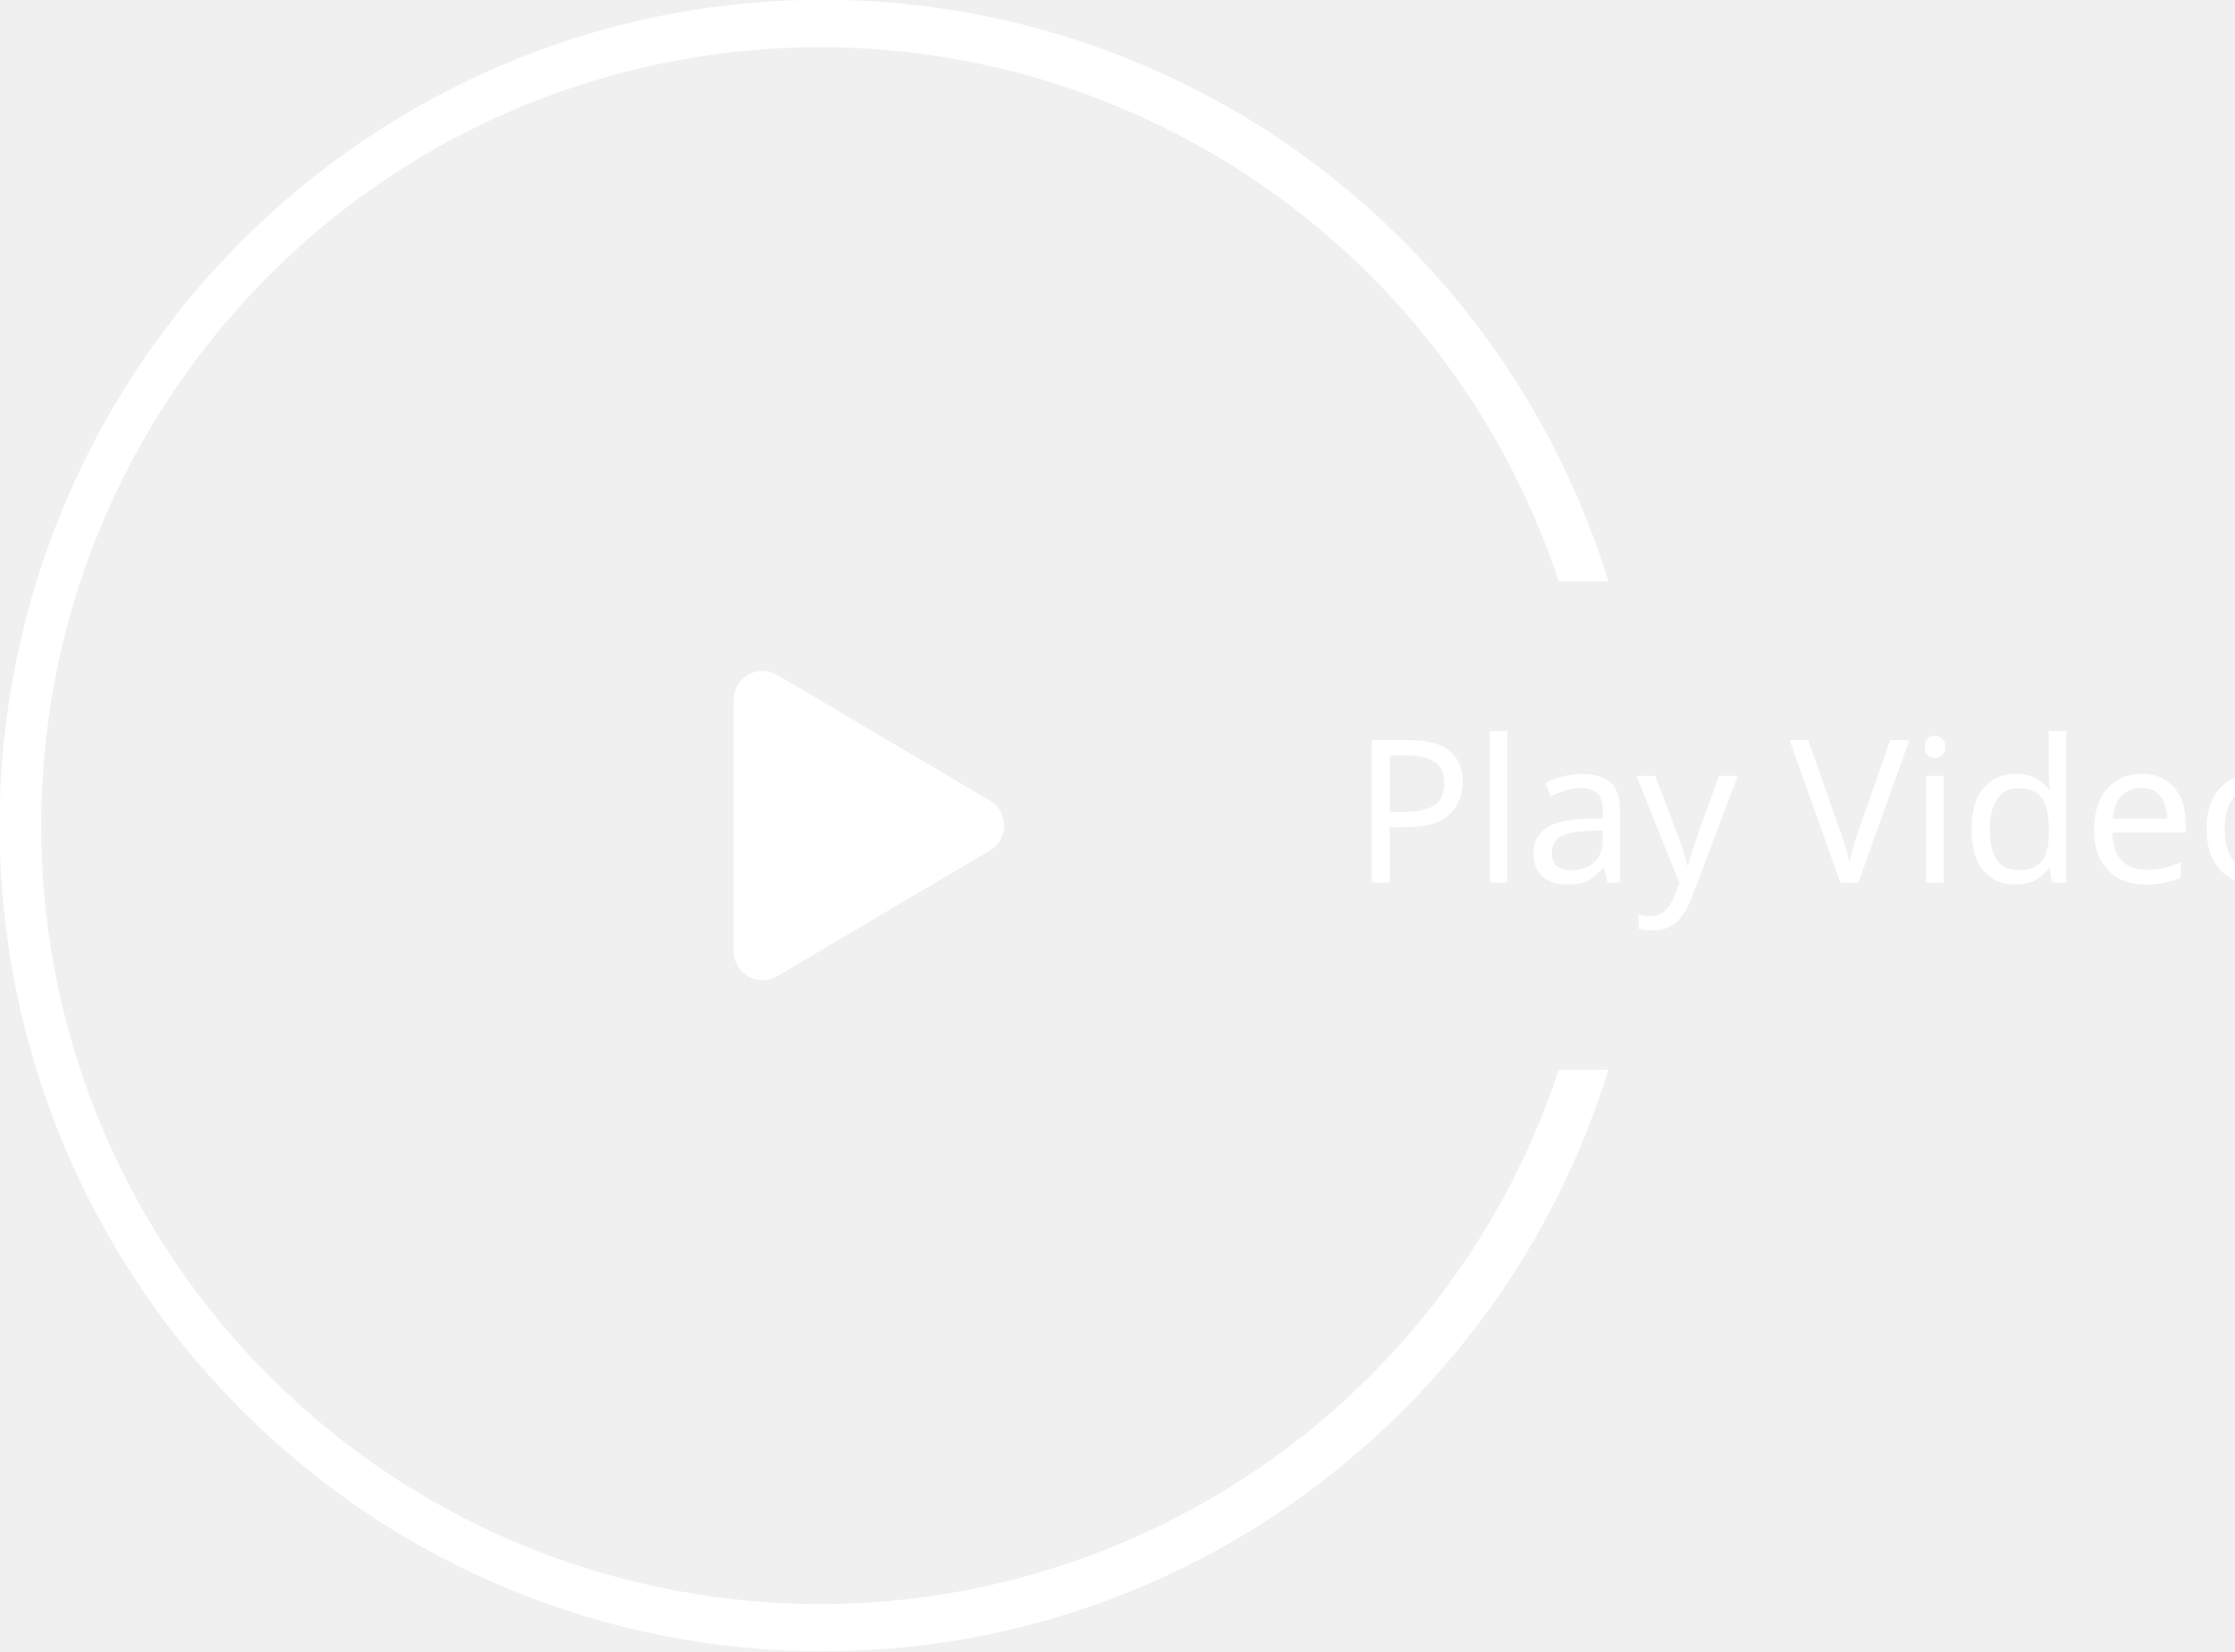
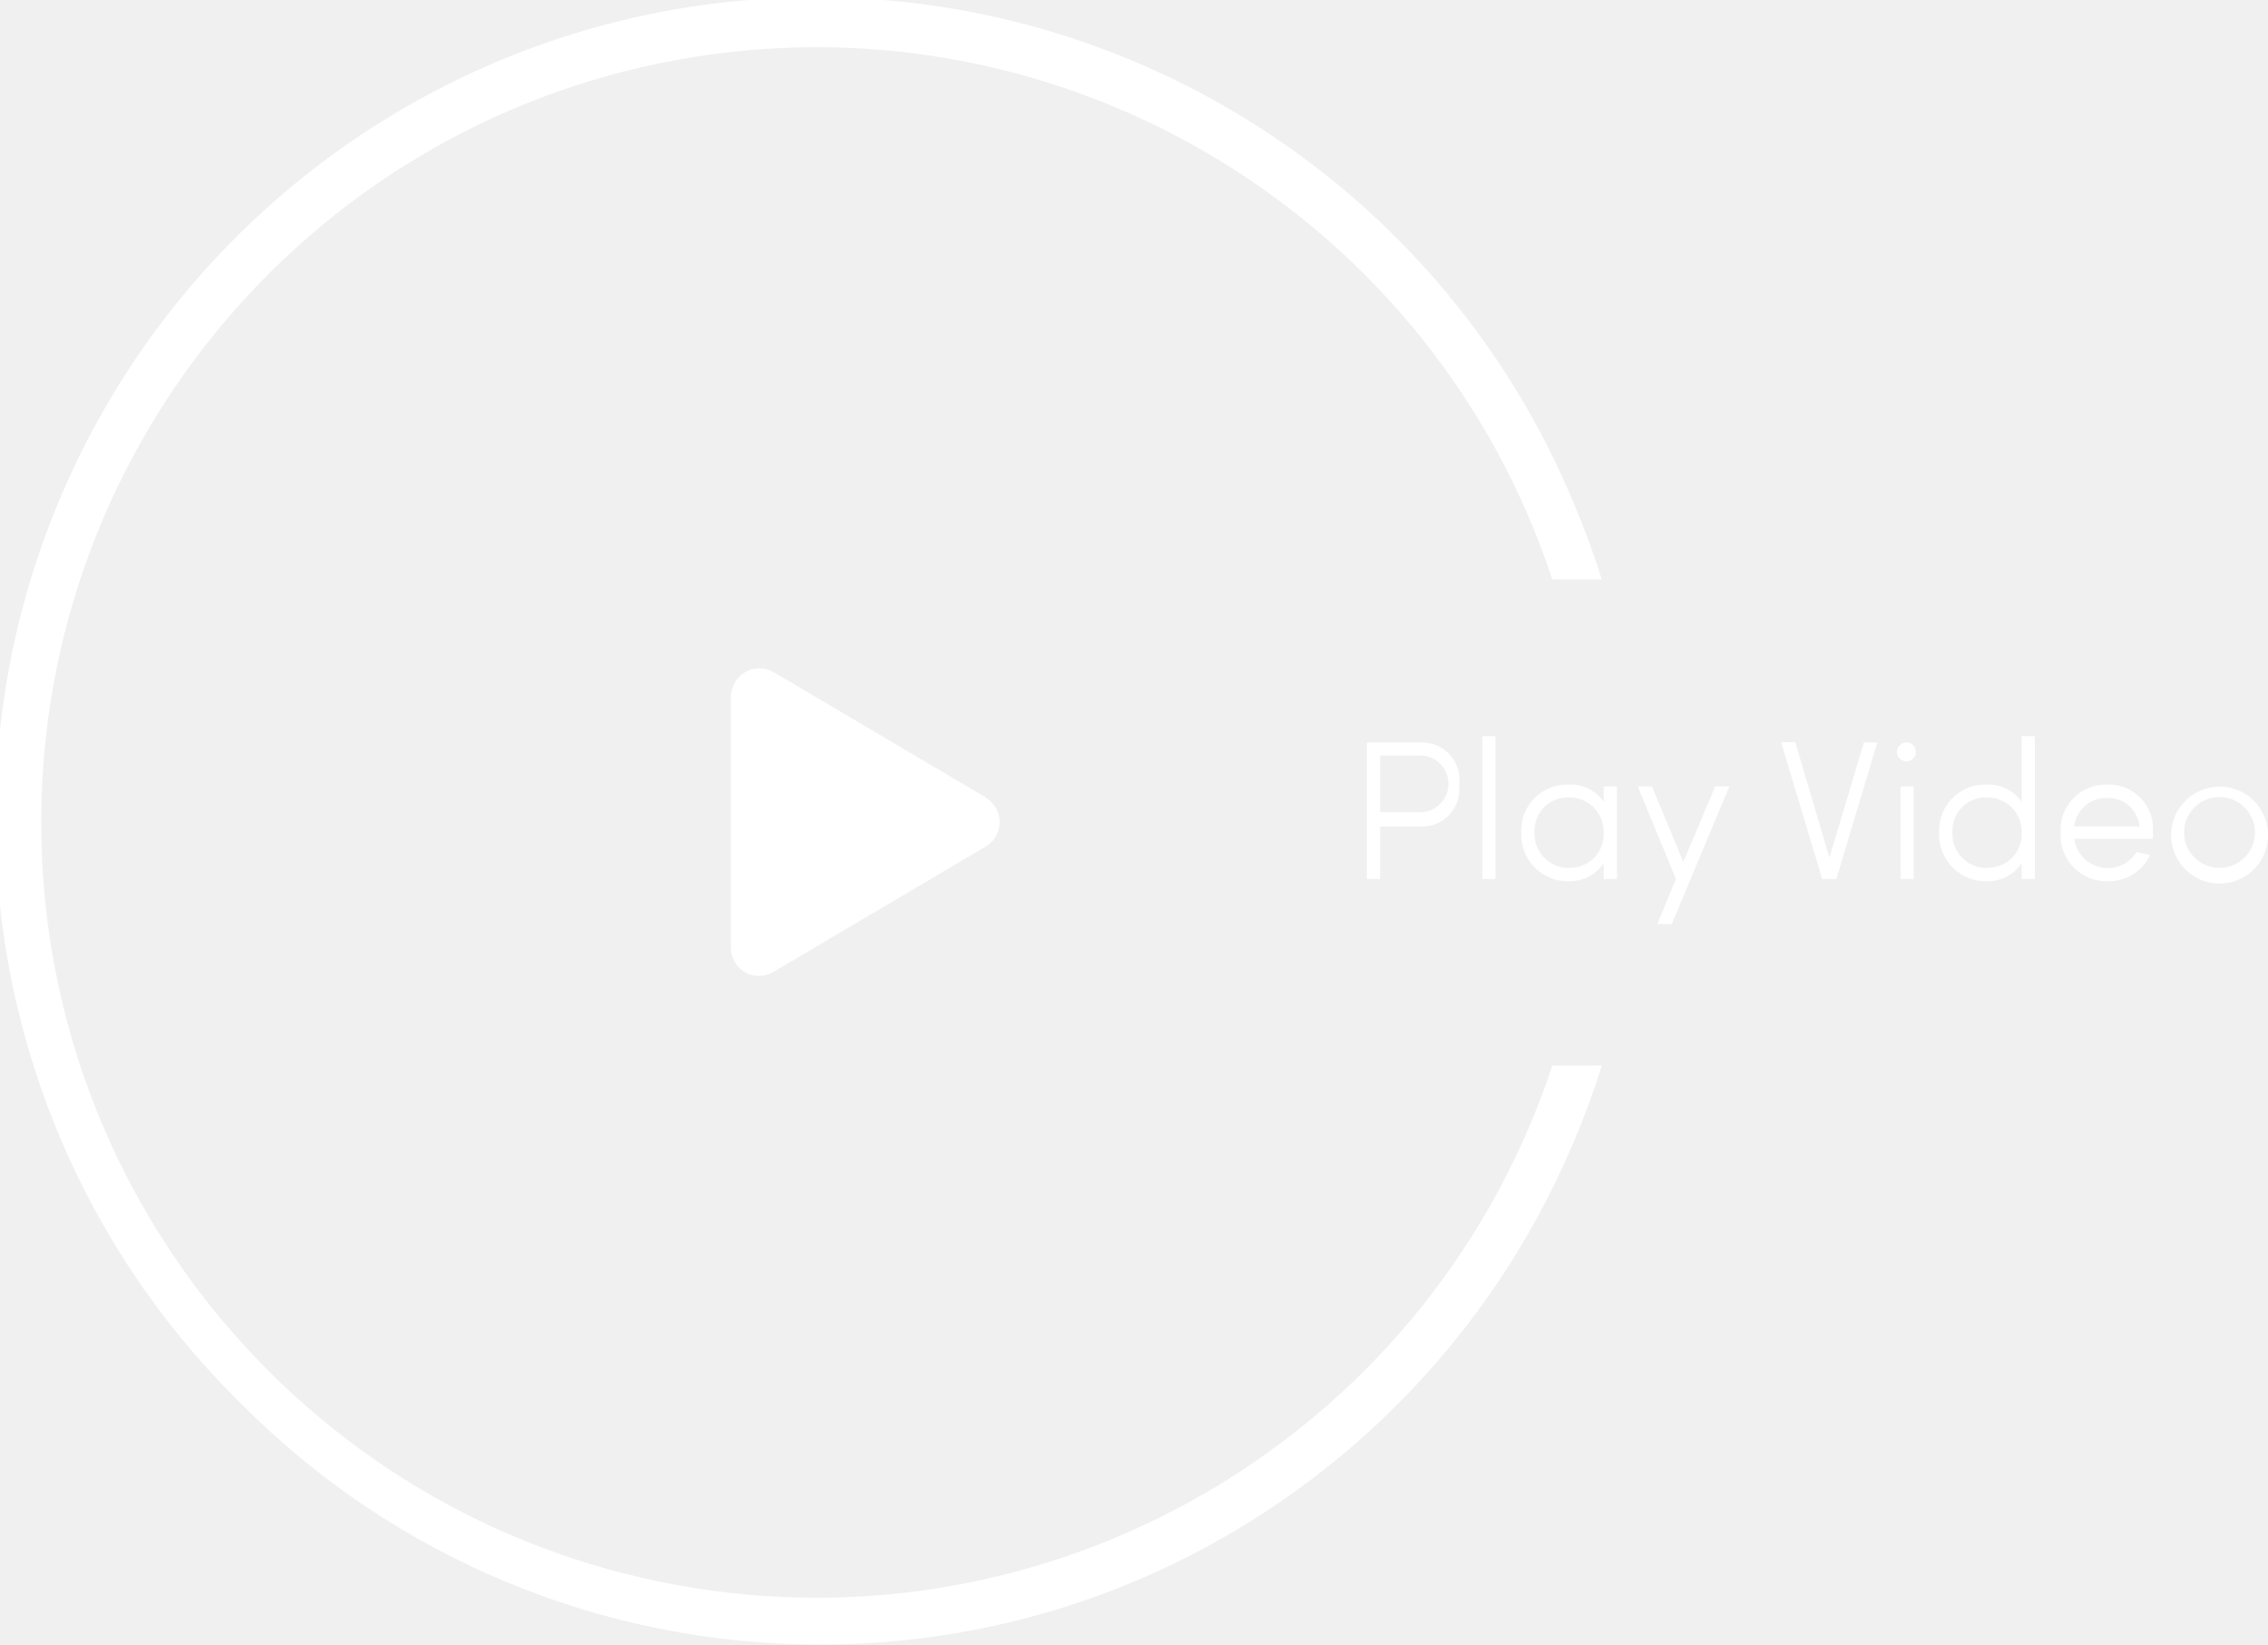
- <svg xmlns="http://www.w3.org/2000/svg" width="157" height="116" viewBox="0 0 157 116">
-   <g id="Group_178" data-name="Group 178" transform="translate(-1425 -446)">
-     <g id="Group_4" data-name="Group 4" transform="translate(598 -247)">
-       <path id="Subtraction_2" data-name="Subtraction 2" d="M57.778,116A57.489,57.489,0,0,1,16.923,99.013,58.095,58.095,0,0,1,35.289,4.558a57.587,57.587,0,0,1,63.346,12.43,57.847,57.847,0,0,1,12.382,18.437c.747,1.774,1.413,3.6,1.977,5.43H109.5a54.681,54.681,0,1,0,0,34.293h3.49c-.565,1.834-1.231,3.66-1.977,5.43a58.09,58.09,0,0,1-30.748,30.866A57.236,57.236,0,0,1,57.778,116Z" transform="translate(827 693)" fill="#fff" />
-       <path id="Icon_awesome-play" data-name="Icon awesome-play" d="M18,9.107,3.071.281A2.025,2.025,0,0,0,0,2.033V19.681a2.034,2.034,0,0,0,3.071,1.752L18,12.611a2.034,2.034,0,0,0,0-3.5Z" transform="translate(878.535 740.14)" fill="#fff" />
-       <text id="Play_Video" data-name="Play Video" transform="translate(922 755)" fill="#fff" font-size="14" font-family="SegoeUI-Light, Segoe UI" font-weight="300">
-         <tspan x="0" y="0">Play Video</tspan>
-       </text>
+ <svg xmlns="http://www.w3.org/2000/svg" viewBox="0 0 160 116.02">
+   <defs>
+     <style>.cls-1{fill:#fff;}.cls-2{isolation:isolate;}</style>
+   </defs>
+   <g id="Layer_2" data-name="Layer 2">
+     <g id="Layer_1-2" data-name="Layer 1">
+       <g id="Group_4" data-name="Group 4">
+         <g id="Subtraction_2" data-name="Subtraction 2">
+           <path class="cls-1" d="M57.8,116A57.49,57.49,0,0,1,17,99,57.89,57.89,0,1,1,111,35.44a57,57,0,0,1,2,5.43h-3.49a54.68,54.68,0,1,0,0,34.29H113c-.57,1.84-1.24,3.66-2,5.43a58.09,58.09,0,0,1-30.75,30.87A57.34,57.34,0,0,1,57.8,116Z" />
+         </g>
+         <g id="Icon_awesome-play" data-name="Icon awesome-play">
+           <path class="cls-1" d="M69.56,56.26,54.63,47.44a2,2,0,0,0-2.78.69,2.09,2.09,0,0,0-.29,1.06V66.84a2,2,0,0,0,2,2,2,2,0,0,0,1-.28l14.93-8.82a2,2,0,0,0,0-3.5Z" />
+         </g>
+         <g id="Play_Video" data-name="Play Video" class="cls-2">
+           <g class="cls-2">
+             <path class="cls-1" d="M100.22,52.37a2.64,2.64,0,0,1,2.72,3,2.63,2.63,0,0,1-2.72,2.93H97.37V62h-.94V52.37Zm-2.85.92v4h2.78a2,2,0,0,0,.07-4Z" />
+             <path class="cls-1" d="M105.5,62h-.93V51.93h.93Z" />
+             <path class="cls-1" d="M114.07,62h-.94V60.9a2.89,2.89,0,0,1-2.46,1.26,3.28,3.28,0,0,1-3.35-3.44,3.23,3.23,0,0,1,3.35-3.38,2.84,2.84,0,0,1,2.46,1.21V55.47h.94Zm-3.4-.8a2.34,2.34,0,0,0,2.46-2.5,2.4,2.4,0,0,0-2.46-2.45,2.33,2.33,0,0,0-2.41,2.45A2.39,2.39,0,0,0,110.67,61.22Z" />
+             <path class="cls-1" d="M116.92,65.18,118.23,62l-2.69-6.53h1l2.21,5.33L121,55.47h1l-4.06,9.71Z" />
+             <path class="cls-1" d="M129.06,60.5l2.43-8.13h.95L129.55,62h-1l-2.9-9.65h1Z" />
+             <path class="cls-1" d="M134.53,52.37a.67.67,0,1,1-.71.67A.68.68,0,0,1,134.53,52.37ZM135,62h-.92V55.47H135Z" />
+             <path class="cls-1" d="M143.55,62h-.93V60.9a2.9,2.9,0,0,1-2.47,1.26,3.28,3.28,0,0,1-3.35-3.44,3.24,3.24,0,0,1,3.35-3.38,2.86,2.86,0,0,1,2.47,1.21V51.93h.93Zm-3.4-.8a2.35,2.35,0,0,0,2.47-2.5,2.4,2.4,0,0,0-2.47-2.45,2.33,2.33,0,0,0-2.41,2.45A2.39,2.39,0,0,0,140.15,61.22Z" />
+             <path class="cls-1" d="M145.37,58.72a3.2,3.2,0,0,1,3.31-3.38,3.12,3.12,0,0,1,3.2,3.38c0,.16,0,.31,0,.44h-5.55a2.39,2.39,0,0,0,4.4.94l.94.21a3.18,3.18,0,0,1-3,1.85A3.24,3.24,0,0,1,145.37,58.72Zm5.56-.43a2.19,2.19,0,0,0-2.25-2,2.28,2.28,0,0,0-2.36,2Z" />
+             <path class="cls-1" d="M153.17,58.72a3.42,3.42,0,0,1,6.83,0,3.42,3.42,0,1,1-6.83,0Zm5.91,0a2.5,2.5,0,0,0-5,0,2.5,2.5,0,1,0,5,0Z" />
+           </g>
+         </g>
+       </g>
    </g>
  </g>
</svg>
